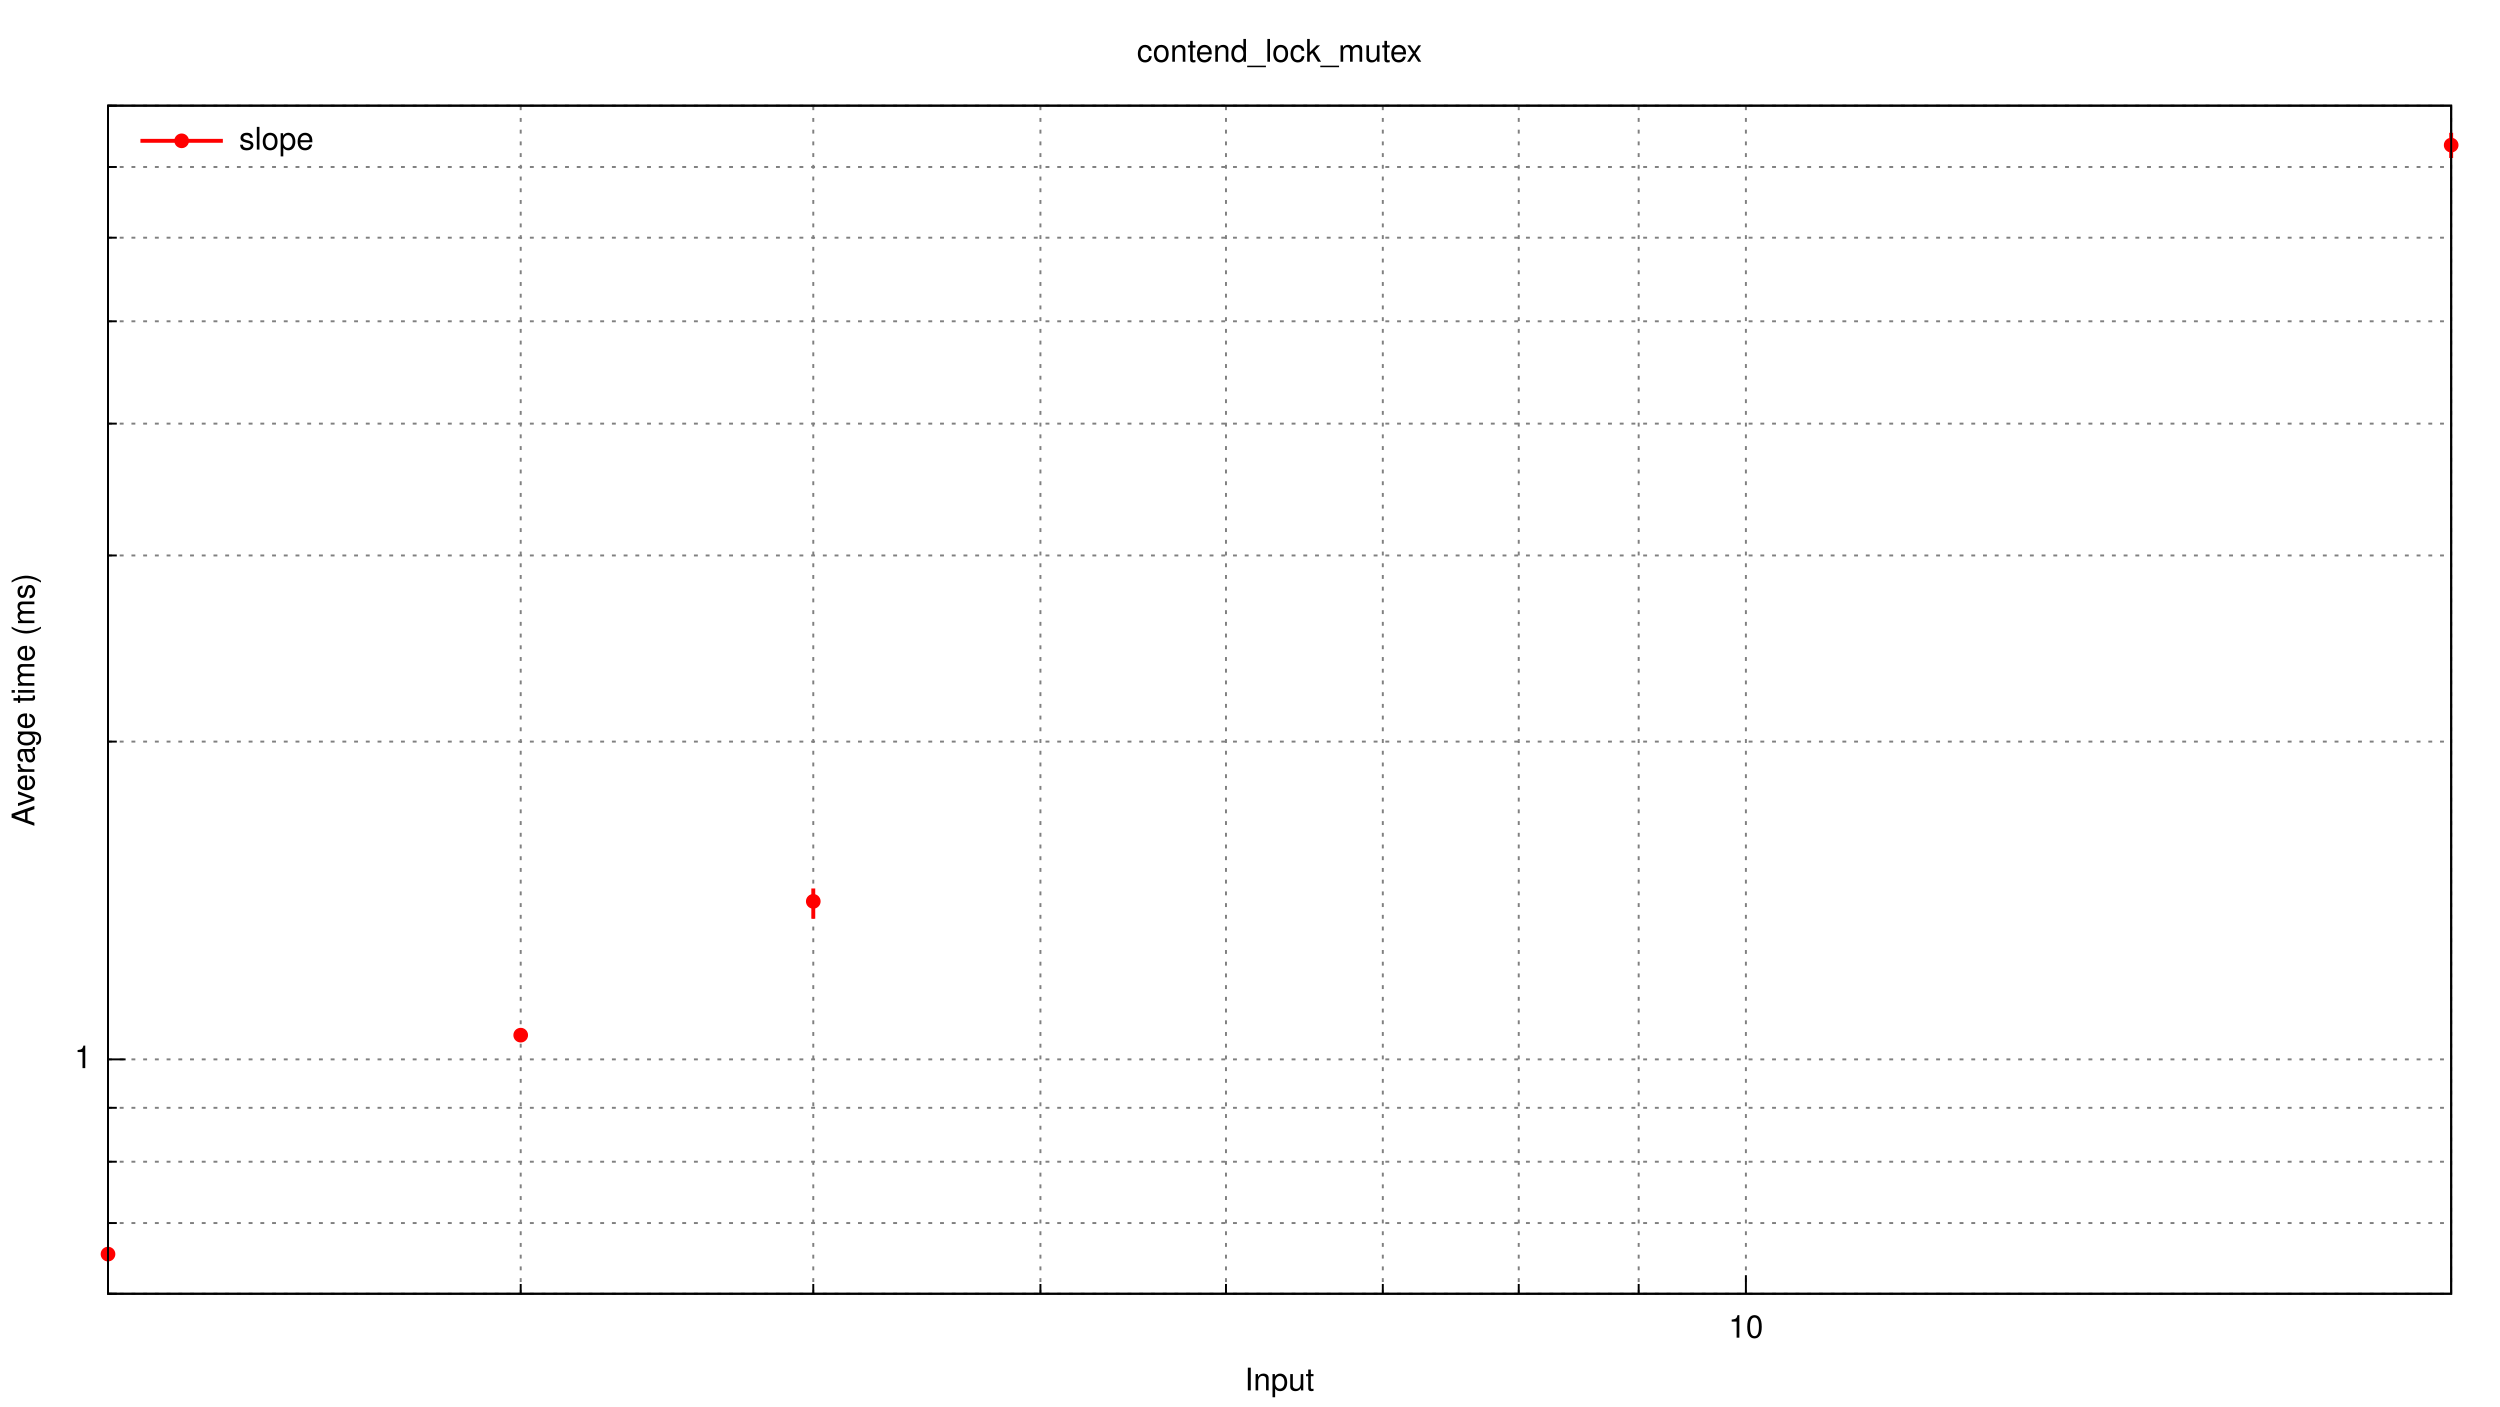
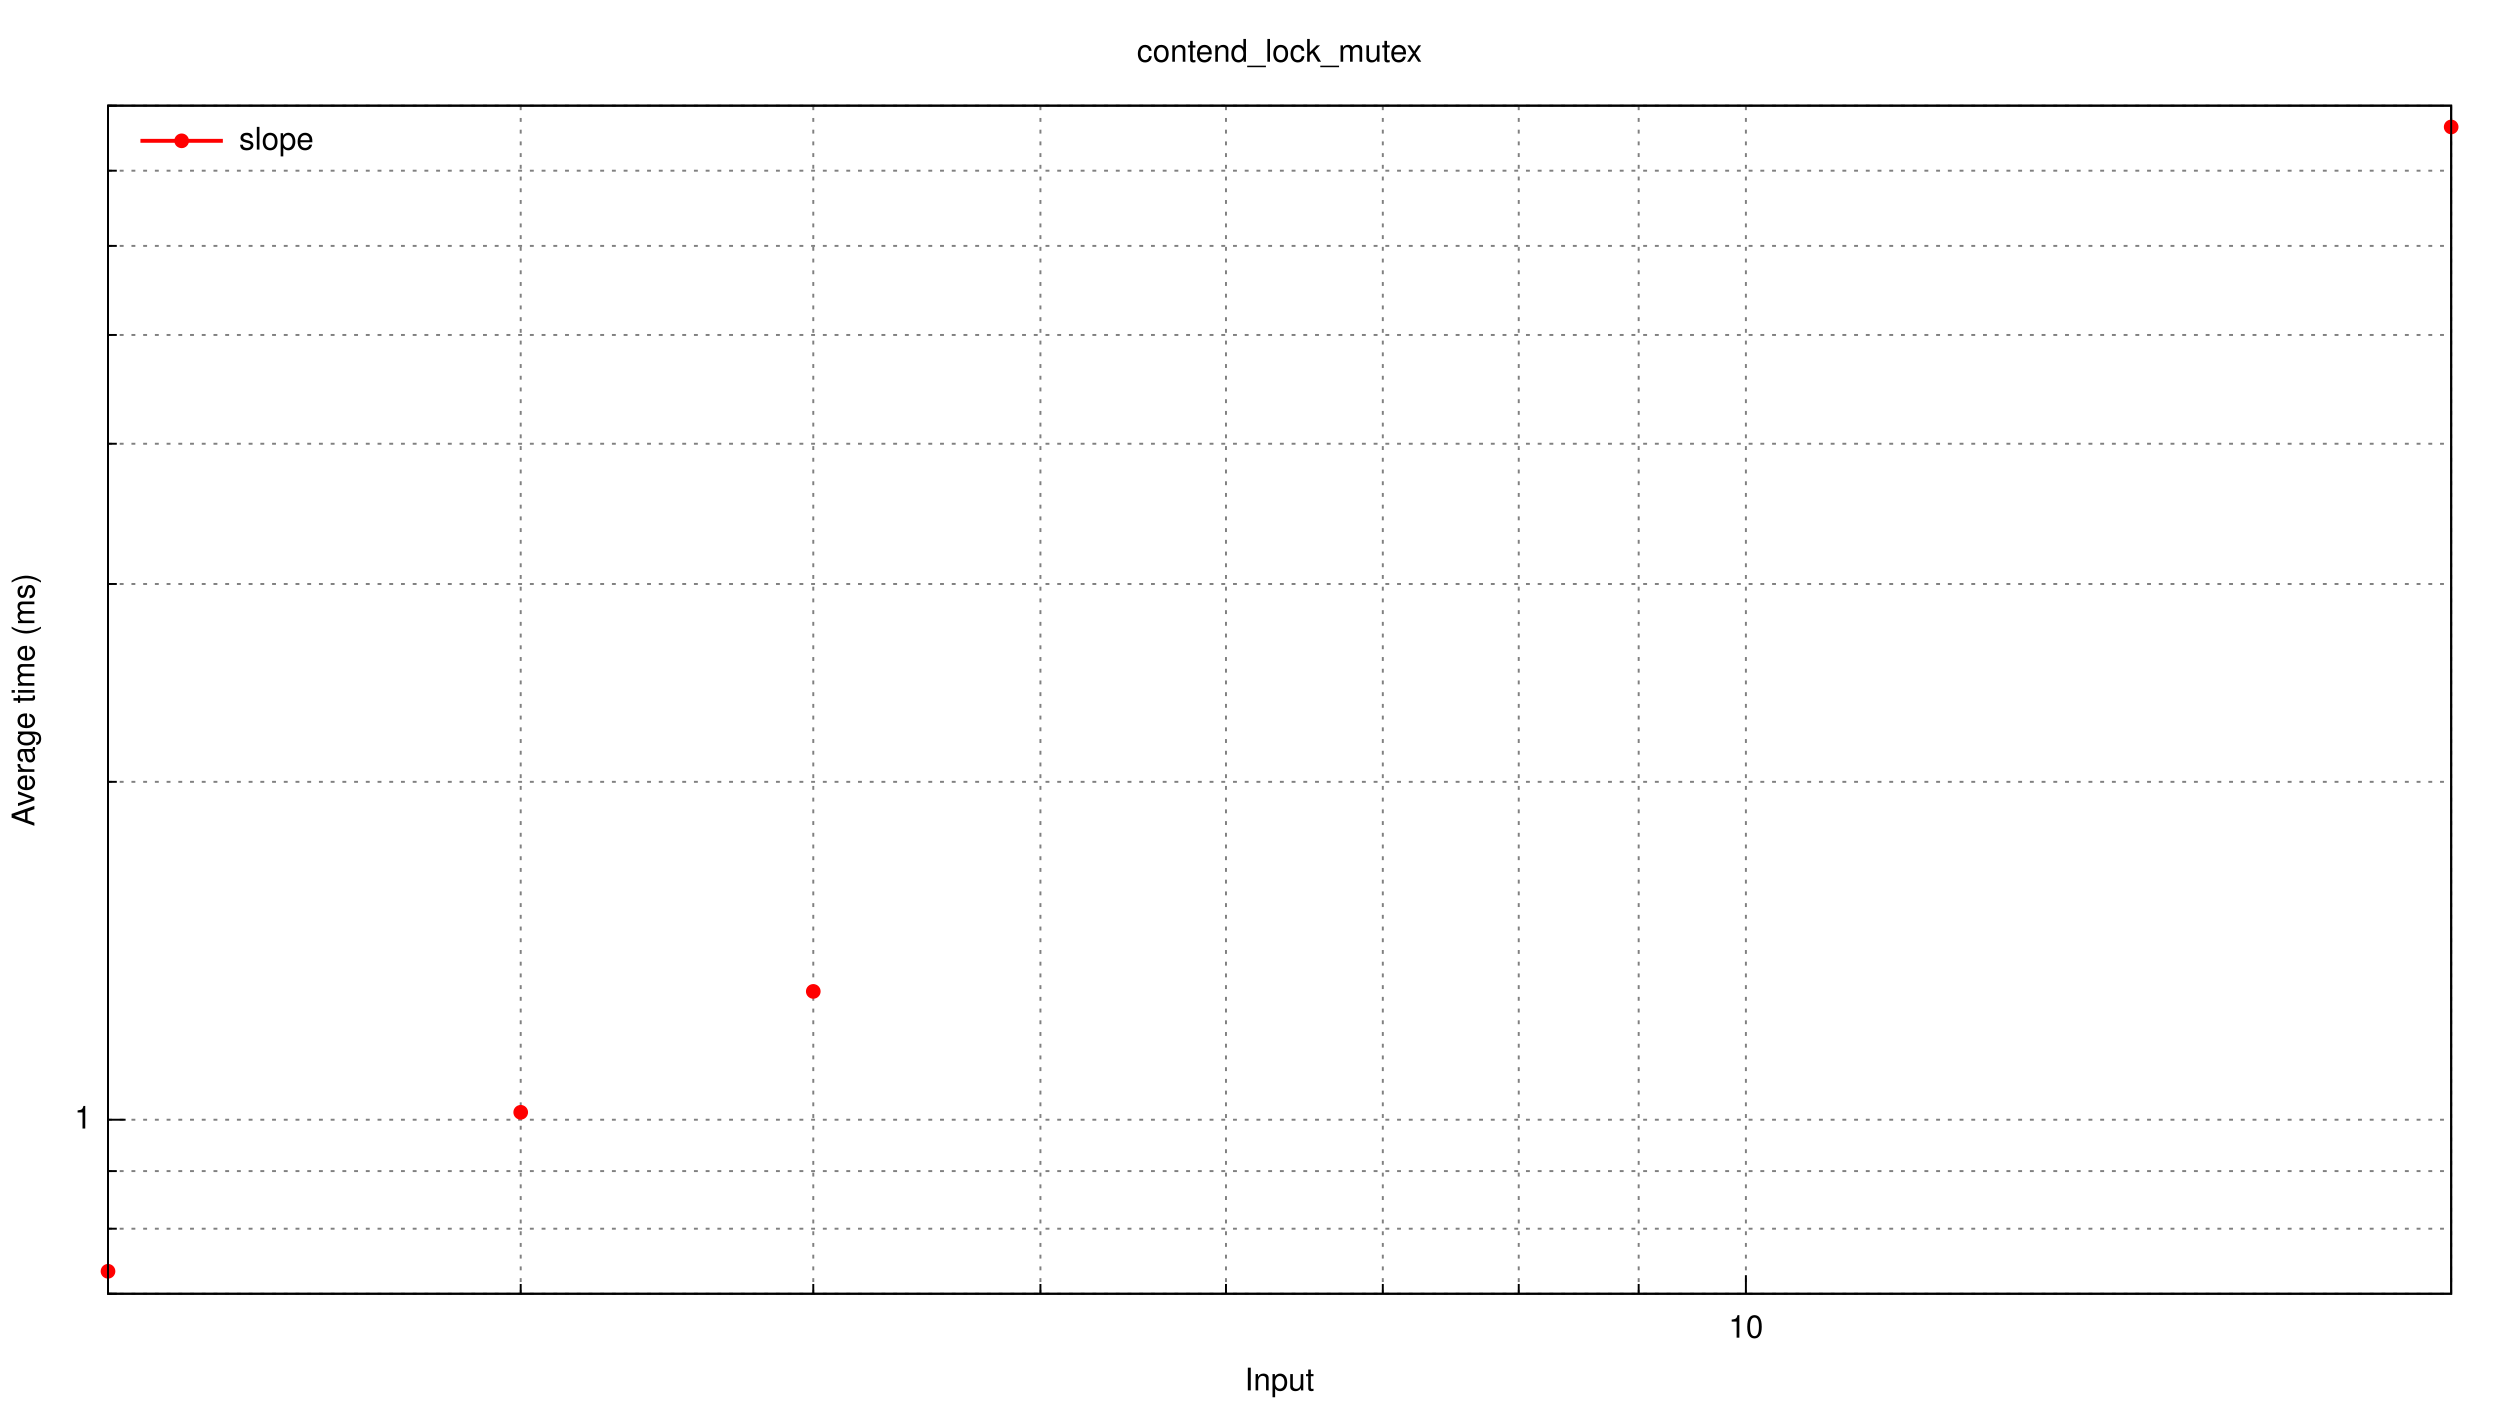
<svg xmlns="http://www.w3.org/2000/svg" xmlns:xlink="http://www.w3.org/1999/xlink" viewBox="0 0 1280 720">
  <g id="gnuplot_canvas">
    <rect x="0" y="0" width="1280" height="720" fill="none" />
    <defs>
      <circle id="gpDot" r="0.5" stroke-width="0.5" />
      <path id="gpPt0" stroke-width="0.222" stroke="currentColor" d="M-1,0 h2 M0,-1 v2" />
      <path id="gpPt1" stroke-width="0.222" stroke="currentColor" d="M-1,-1 L1,1 M1,-1 L-1,1" />
      <path id="gpPt2" stroke-width="0.222" stroke="currentColor" d="M-1,0 L1,0 M0,-1 L0,1 M-1,-1 L1,1 M-1,1 L1,-1" />
      <rect id="gpPt3" stroke-width="0.222" stroke="currentColor" x="-1" y="-1" width="2" height="2" />
      <rect id="gpPt4" stroke-width="0.222" stroke="currentColor" fill="currentColor" x="-1" y="-1" width="2" height="2" />
      <circle id="gpPt5" stroke-width="0.222" stroke="currentColor" cx="0" cy="0" r="1" />
      <use xlink:href="#gpPt5" id="gpPt6" fill="currentColor" stroke="none" />
      <path id="gpPt7" stroke-width="0.222" stroke="currentColor" d="M0,-1.33 L-1.33,0.67 L1.33,0.67 z" />
      <use xlink:href="#gpPt7" id="gpPt8" fill="currentColor" stroke="none" />
      <use xlink:href="#gpPt7" id="gpPt9" stroke="currentColor" transform="rotate(180)" />
      <use xlink:href="#gpPt9" id="gpPt10" fill="currentColor" stroke="none" />
      <use xlink:href="#gpPt3" id="gpPt11" stroke="currentColor" transform="rotate(45)" />
      <use xlink:href="#gpPt11" id="gpPt12" fill="currentColor" stroke="none" />
    </defs>
    <g style="fill:none; color:white; stroke:currentColor; stroke-width:1.00; stroke-linecap:butt; stroke-linejoin:miter">
</g>
    <g style="fill:none; color:black; stroke:currentColor; stroke-width:1.00; stroke-linecap:butt; stroke-linejoin:miter">
</g>
    <g style="fill:none; color:gray; stroke:currentColor; stroke-width:1.00; stroke-linecap:butt; stroke-linejoin:miter">
      <path stroke="gray" stroke-dasharray=" 2,4" class="gridline" d="M55.3,662.4 L1255.0,662.4  h0.01" />
    </g>
    <g style="fill:none; color:black; stroke:currentColor; stroke-width:1.00; stroke-linecap:butt; stroke-linejoin:miter">
      <path stroke="black" d="M55.3,662.4 L59.8,662.4  h0.01" />
    </g>
    <g style="fill:none; color:gray; stroke:currentColor; stroke-width:1.00; stroke-linecap:butt; stroke-linejoin:miter">
-       <path stroke="gray" stroke-dasharray=" 2,4" class="gridline" d="M55.3,626.2 L1255.0,626.2  h0.01" />
+       <path stroke="gray" stroke-dasharray=" 2,4" class="gridline" d="M55.3,629.1 L1255.0,629.1  h0.01" />
    </g>
    <g style="fill:none; color:black; stroke:currentColor; stroke-width:1.00; stroke-linecap:butt; stroke-linejoin:miter">
-       <path stroke="black" d="M55.3,626.2 L59.8,626.2  h0.01" />
+       <path stroke="black" d="M55.3,629.1 L59.8,629.1  h0.01" />
    </g>
    <g style="fill:none; color:gray; stroke:currentColor; stroke-width:1.00; stroke-linecap:butt; stroke-linejoin:miter">
-       <path stroke="gray" stroke-dasharray=" 2,4" class="gridline" d="M55.3,594.8 L1255.0,594.8  h0.01" />
+       <path stroke="gray" stroke-dasharray=" 2,4" class="gridline" d="M55.3,599.6 L1255.0,599.6  h0.01" />
    </g>
    <g style="fill:none; color:black; stroke:currentColor; stroke-width:1.00; stroke-linecap:butt; stroke-linejoin:miter">
-       <path stroke="black" d="M55.3,594.8 L59.8,594.8  h0.01" />
+       <path stroke="black" d="M55.3,599.6 L59.8,599.6  h0.01" />
    </g>
    <g style="fill:none; color:gray; stroke:currentColor; stroke-width:1.00; stroke-linecap:butt; stroke-linejoin:miter">
-       <path stroke="gray" stroke-dasharray=" 2,4" class="gridline" d="M55.3,567.2 L1255.0,567.2  h0.01" />
+       <path stroke="gray" stroke-dasharray=" 2,4" class="gridline" d="M55.3,573.3 L1255.0,573.3  h0.01" />
    </g>
    <g style="fill:none; color:black; stroke:currentColor; stroke-width:1.00; stroke-linecap:butt; stroke-linejoin:miter">
-       <path stroke="black" d="M55.3,567.2 L59.8,567.2  h0.01" />
-     </g>
-     <g style="fill:none; color:gray; stroke:currentColor; stroke-width:1.00; stroke-linecap:butt; stroke-linejoin:miter">
-       <path stroke="gray" stroke-dasharray=" 2,4" class="gridline" d="M55.3,542.4 L1255.0,542.4  h0.01" />
-     </g>
-     <g style="fill:none; color:black; stroke:currentColor; stroke-width:1.00; stroke-linecap:butt; stroke-linejoin:miter">
-       <path stroke="black" d="M55.3,542.4 L64.3,542.4  h0.01" />
-       <g transform="translate(47.0,546.9)" style="stroke:none; fill:black; font-family:Helvetica; font-size:12.00pt; text-anchor:end">
+       <path stroke="black" d="M55.3,573.3 L64.3,573.3  h0.01" />
+       <g transform="translate(47.0,577.8)" style="stroke:none; fill:black; font-family:Helvetica; font-size:12.00pt; text-anchor:end">
        <text> 1</text>
      </g>
    </g>
    <g style="fill:none; color:gray; stroke:currentColor; stroke-width:1.00; stroke-linecap:butt; stroke-linejoin:miter">
-       <path stroke="gray" stroke-dasharray=" 2,4" class="gridline" d="M55.3,379.7 L1255.0,379.7  h0.01" />
+       <path stroke="gray" stroke-dasharray=" 2,4" class="gridline" d="M55.3,400.3 L1255.0,400.3  h0.01" />
    </g>
    <g style="fill:none; color:black; stroke:currentColor; stroke-width:1.00; stroke-linecap:butt; stroke-linejoin:miter">
-       <path stroke="black" d="M55.3,379.7 L59.8,379.7  h0.01" />
+       <path stroke="black" d="M55.3,400.3 L59.8,400.3  h0.01" />
    </g>
    <g style="fill:none; color:gray; stroke:currentColor; stroke-width:1.00; stroke-linecap:butt; stroke-linejoin:miter">
-       <path stroke="gray" stroke-dasharray=" 2,4" class="gridline" d="M55.3,284.4 L1255.0,284.4  h0.01" />
+       <path stroke="gray" stroke-dasharray=" 2,4" class="gridline" d="M55.3,299.0 L1255.0,299.0  h0.01" />
    </g>
    <g style="fill:none; color:black; stroke:currentColor; stroke-width:1.00; stroke-linecap:butt; stroke-linejoin:miter">
-       <path stroke="black" d="M55.3,284.4 L59.8,284.4  h0.01" />
+       <path stroke="black" d="M55.3,299.0 L59.8,299.0  h0.01" />
    </g>
    <g style="fill:none; color:gray; stroke:currentColor; stroke-width:1.00; stroke-linecap:butt; stroke-linejoin:miter">
-       <path stroke="gray" stroke-dasharray=" 2,4" class="gridline" d="M55.3,216.9 L1255.0,216.9  h0.01" />
+       <path stroke="gray" stroke-dasharray=" 2,4" class="gridline" d="M55.3,227.2 L1255.0,227.2  h0.01" />
    </g>
    <g style="fill:none; color:black; stroke:currentColor; stroke-width:1.00; stroke-linecap:butt; stroke-linejoin:miter">
-       <path stroke="black" d="M55.3,216.9 L59.8,216.9  h0.01" />
+       <path stroke="black" d="M55.3,227.2 L59.8,227.2  h0.01" />
    </g>
    <g style="fill:none; color:gray; stroke:currentColor; stroke-width:1.00; stroke-linecap:butt; stroke-linejoin:miter">
-       <path stroke="gray" stroke-dasharray=" 2,4" class="gridline" d="M55.3,164.5 L1255.0,164.5  h0.01" />
+       <path stroke="gray" stroke-dasharray=" 2,4" class="gridline" d="M55.3,171.5 L1255.0,171.5  h0.01" />
    </g>
    <g style="fill:none; color:black; stroke:currentColor; stroke-width:1.00; stroke-linecap:butt; stroke-linejoin:miter">
-       <path stroke="black" d="M55.3,164.5 L59.8,164.5  h0.01" />
+       <path stroke="black" d="M55.3,171.5 L59.8,171.5  h0.01" />
    </g>
    <g style="fill:none; color:gray; stroke:currentColor; stroke-width:1.00; stroke-linecap:butt; stroke-linejoin:miter">
-       <path stroke="gray" stroke-dasharray=" 2,4" class="gridline" d="M55.3,121.7 L1255.0,121.7  h0.01" />
+       <path stroke="gray" stroke-dasharray=" 2,4" class="gridline" d="M55.3,125.9 L1255.0,125.9  h0.01" />
    </g>
    <g style="fill:none; color:black; stroke:currentColor; stroke-width:1.00; stroke-linecap:butt; stroke-linejoin:miter">
-       <path stroke="black" d="M55.3,121.7 L59.8,121.7  h0.01" />
+       <path stroke="black" d="M55.3,125.9 L59.8,125.9  h0.01" />
    </g>
    <g style="fill:none; color:gray; stroke:currentColor; stroke-width:1.00; stroke-linecap:butt; stroke-linejoin:miter">
-       <path stroke="gray" stroke-dasharray=" 2,4" class="gridline" d="M55.3,85.5 L1255.0,85.5  h0.01" />
+       <path stroke="gray" stroke-dasharray=" 2,4" class="gridline" d="M55.3,87.4 L1255.0,87.4  h0.01" />
    </g>
    <g style="fill:none; color:black; stroke:currentColor; stroke-width:1.00; stroke-linecap:butt; stroke-linejoin:miter">
-       <path stroke="black" d="M55.3,85.5 L59.8,85.5  h0.01" />
+       <path stroke="black" d="M55.3,87.4 L59.8,87.4  h0.01" />
    </g>
    <g style="fill:none; color:gray; stroke:currentColor; stroke-width:1.00; stroke-linecap:butt; stroke-linejoin:miter">
      <path stroke="gray" stroke-dasharray=" 2,4" class="gridline" d="M55.3,54.1 L1255.0,54.1  h0.01" />
    </g>
    <g style="fill:none; color:black; stroke:currentColor; stroke-width:1.00; stroke-linecap:butt; stroke-linejoin:miter">
      <path stroke="black" d="M55.3,54.1 L59.8,54.1  h0.01" />
    </g>
    <g style="fill:none; color:gray; stroke:currentColor; stroke-width:1.00; stroke-linecap:butt; stroke-linejoin:miter">
      <path stroke="gray" stroke-dasharray=" 2,4" class="gridline" d="M55.3,662.4 L55.3,54.1  h0.01" />
    </g>
    <g style="fill:none; color:black; stroke:currentColor; stroke-width:1.00; stroke-linecap:butt; stroke-linejoin:miter">
      <path stroke="black" d="M55.3,662.4 L55.3,657.9  h0.01" />
    </g>
    <g style="fill:none; color:gray; stroke:currentColor; stroke-width:1.00; stroke-linecap:butt; stroke-linejoin:miter">
      <path stroke="gray" stroke-dasharray=" 2,4" class="gridline" d="M266.6,662.4 L266.6,54.1  h0.01" />
    </g>
    <g style="fill:none; color:black; stroke:currentColor; stroke-width:1.00; stroke-linecap:butt; stroke-linejoin:miter">
      <path stroke="black" d="M266.6,662.4 L266.6,657.9  h0.01" />
    </g>
    <g style="fill:none; color:gray; stroke:currentColor; stroke-width:1.00; stroke-linecap:butt; stroke-linejoin:miter">
      <path stroke="gray" stroke-dasharray=" 2,4" class="gridline" d="M416.4,662.4 L416.4,54.1  h0.01" />
    </g>
    <g style="fill:none; color:black; stroke:currentColor; stroke-width:1.00; stroke-linecap:butt; stroke-linejoin:miter">
      <path stroke="black" d="M416.4,662.4 L416.4,657.9  h0.01" />
    </g>
    <g style="fill:none; color:gray; stroke:currentColor; stroke-width:1.00; stroke-linecap:butt; stroke-linejoin:miter">
      <path stroke="gray" stroke-dasharray=" 2,4" class="gridline" d="M532.7,662.4 L532.7,54.1  h0.01" />
    </g>
    <g style="fill:none; color:black; stroke:currentColor; stroke-width:1.00; stroke-linecap:butt; stroke-linejoin:miter">
      <path stroke="black" d="M532.7,662.4 L532.7,657.9  h0.01" />
    </g>
    <g style="fill:none; color:gray; stroke:currentColor; stroke-width:1.00; stroke-linecap:butt; stroke-linejoin:miter">
      <path stroke="gray" stroke-dasharray=" 2,4" class="gridline" d="M627.7,662.4 L627.7,54.1  h0.01" />
    </g>
    <g style="fill:none; color:black; stroke:currentColor; stroke-width:1.00; stroke-linecap:butt; stroke-linejoin:miter">
      <path stroke="black" d="M627.7,662.4 L627.7,657.9  h0.01" />
    </g>
    <g style="fill:none; color:gray; stroke:currentColor; stroke-width:1.00; stroke-linecap:butt; stroke-linejoin:miter">
      <path stroke="gray" stroke-dasharray=" 2,4" class="gridline" d="M708.0,662.4 L708.0,54.1  h0.01" />
    </g>
    <g style="fill:none; color:black; stroke:currentColor; stroke-width:1.00; stroke-linecap:butt; stroke-linejoin:miter">
      <path stroke="black" d="M708.0,662.4 L708.0,657.9  h0.01" />
    </g>
    <g style="fill:none; color:gray; stroke:currentColor; stroke-width:1.00; stroke-linecap:butt; stroke-linejoin:miter">
      <path stroke="gray" stroke-dasharray=" 2,4" class="gridline" d="M777.6,662.4 L777.6,54.1  h0.01" />
    </g>
    <g style="fill:none; color:black; stroke:currentColor; stroke-width:1.00; stroke-linecap:butt; stroke-linejoin:miter">
      <path stroke="black" d="M777.6,662.4 L777.6,657.9  h0.01" />
    </g>
    <g style="fill:none; color:gray; stroke:currentColor; stroke-width:1.00; stroke-linecap:butt; stroke-linejoin:miter">
      <path stroke="gray" stroke-dasharray=" 2,4" class="gridline" d="M839.0,662.4 L839.0,54.1  h0.01" />
    </g>
    <g style="fill:none; color:black; stroke:currentColor; stroke-width:1.00; stroke-linecap:butt; stroke-linejoin:miter">
      <path stroke="black" d="M839.0,662.4 L839.0,657.9  h0.01" />
    </g>
    <g style="fill:none; color:gray; stroke:currentColor; stroke-width:1.00; stroke-linecap:butt; stroke-linejoin:miter">
      <path stroke="gray" stroke-dasharray=" 2,4" class="gridline" d="M893.9,662.4 L893.9,54.1  h0.01" />
    </g>
    <g style="fill:none; color:black; stroke:currentColor; stroke-width:1.00; stroke-linecap:butt; stroke-linejoin:miter">
      <path stroke="black" d="M893.9,662.4 L893.9,653.4  h0.01" />
      <g transform="translate(893.9,684.9)" style="stroke:none; fill:black; font-family:Helvetica; font-size:12.00pt; text-anchor:middle">
        <text> 10</text>
      </g>
    </g>
    <g style="fill:none; color:gray; stroke:currentColor; stroke-width:1.00; stroke-linecap:butt; stroke-linejoin:miter">
      <path stroke="gray" stroke-dasharray=" 2,4" class="gridline" d="M1255.0,662.4 L1255.0,54.1  h0.01" />
    </g>
    <g style="fill:none; color:black; stroke:currentColor; stroke-width:1.00; stroke-linecap:butt; stroke-linejoin:miter">
      <path stroke="black" d="M1255.0,662.4 L1255.0,657.9 M55.3,54.1 L55.3,662.4 L1255.0,662.4 L1255.0,54.1 L55.3,54.1 Z  h0.01" />
      <g transform="translate(17.6,358.3) rotate(270)" style="stroke:none; fill:black; font-family:Helvetica; font-size:12.00pt; text-anchor:middle">
        <text>Average time (ms)</text>
      </g>
      <g transform="translate(655.1,711.9)" style="stroke:none; fill:black; font-family:Helvetica; font-size:12.00pt; text-anchor:middle">
        <text>Input</text>
      </g>
      <g transform="translate(655.1,31.6)" style="stroke:none; fill:black; font-family:Helvetica; font-size:12.00pt; text-anchor:middle">
        <text>contend_lock_mutex</text>
      </g>
    </g>
    <g id="gnuplot_plot_1">
      <g style="fill:none; color:white; stroke:black; stroke-width:2.00; stroke-linecap:butt; stroke-linejoin:miter">
</g>
      <g style="fill:none; color:red; stroke:currentColor; stroke-width:2.00; stroke-linecap:butt; stroke-linejoin:miter">
        <g transform="translate(122.4,76.6)" style="stroke:none; fill:black; font-family:Helvetica; font-size:12.00pt; text-anchor:start">
          <text>slope</text>
        </g>
-         <path d="M71.9,72.1 L114.1,72.1 M55.3,643.9 L55.3,640.2 M266.6,532.1 L266.6,528.2 M416.4,470.4 L416.4,454.9    M1255.0,80.9 L1255.0,69.0  h0.01" />
-         <use xlink:href="#gpPt6" transform="translate(55.3,642.1) scale(3.38)" />
-         <use xlink:href="#gpPt6" transform="translate(266.6,530.0) scale(3.38)" />
-         <use xlink:href="#gpPt6" transform="translate(416.4,461.5) scale(3.38)" />
-         <use xlink:href="#gpPt6" transform="translate(1255.0,74.3) scale(3.38)" />
+         <path d="M71.9,72.1 L114.1,72.1 M55.3,652.3 L55.3,649.5 M266.6,572.3 L266.6,567.0 M416.4,509.9 L416.4,505.1    M1255.0,67.2 L1255.0,63.4  h0.01" />
+         <use xlink:href="#gpPt6" transform="translate(55.3,650.9) scale(3.38)" />
+         <use xlink:href="#gpPt6" transform="translate(266.6,569.5) scale(3.38)" />
+         <use xlink:href="#gpPt6" transform="translate(416.4,507.6) scale(3.38)" />
+         <use xlink:href="#gpPt6" transform="translate(1255.0,65.0) scale(3.38)" />
        <use xlink:href="#gpPt6" transform="translate(93.0,72.1) scale(3.38)" />
      </g>
    </g>
    <g style="fill:none; color:white; stroke:currentColor; stroke-width:1.00; stroke-linecap:butt; stroke-linejoin:miter">
</g>
    <g style="fill:none; color:black; stroke:currentColor; stroke-width:1.00; stroke-linecap:butt; stroke-linejoin:miter">
      <path stroke="black" d="M55.3,54.1 L55.3,662.4 L1255.0,662.4 L1255.0,54.1 L55.3,54.1 Z  h0.01" />
    </g>
  </g>
</svg>
